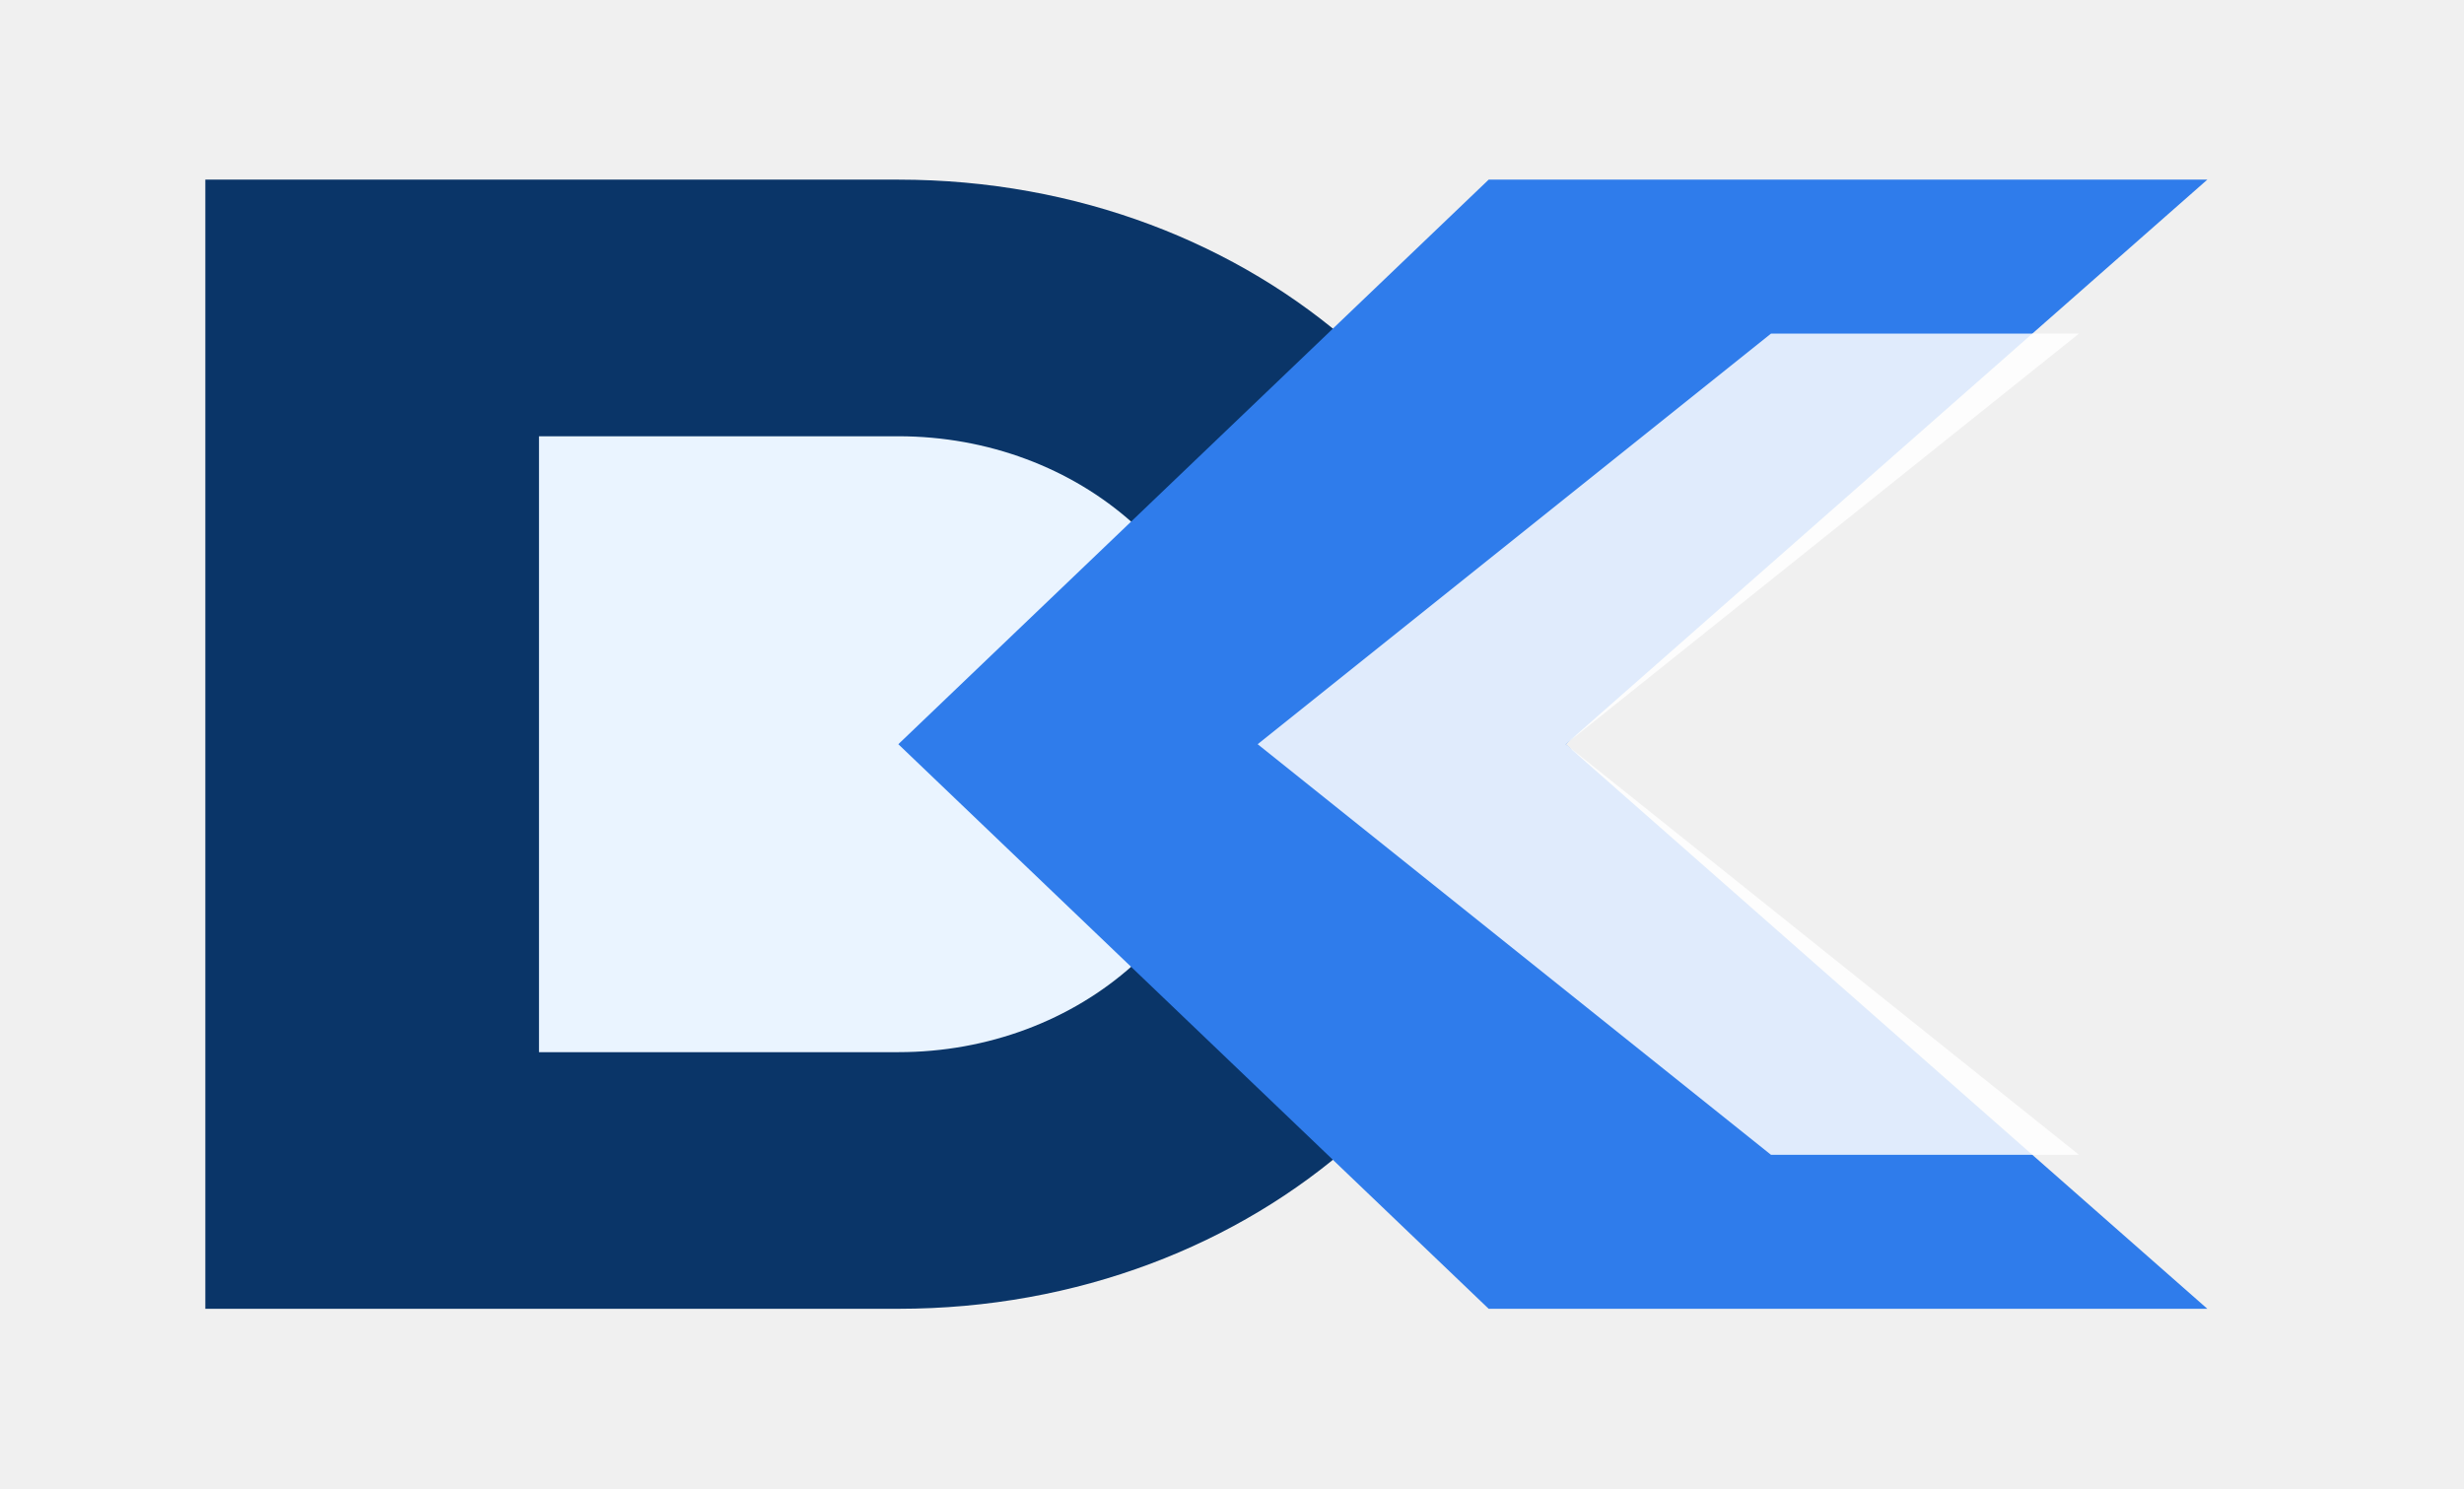
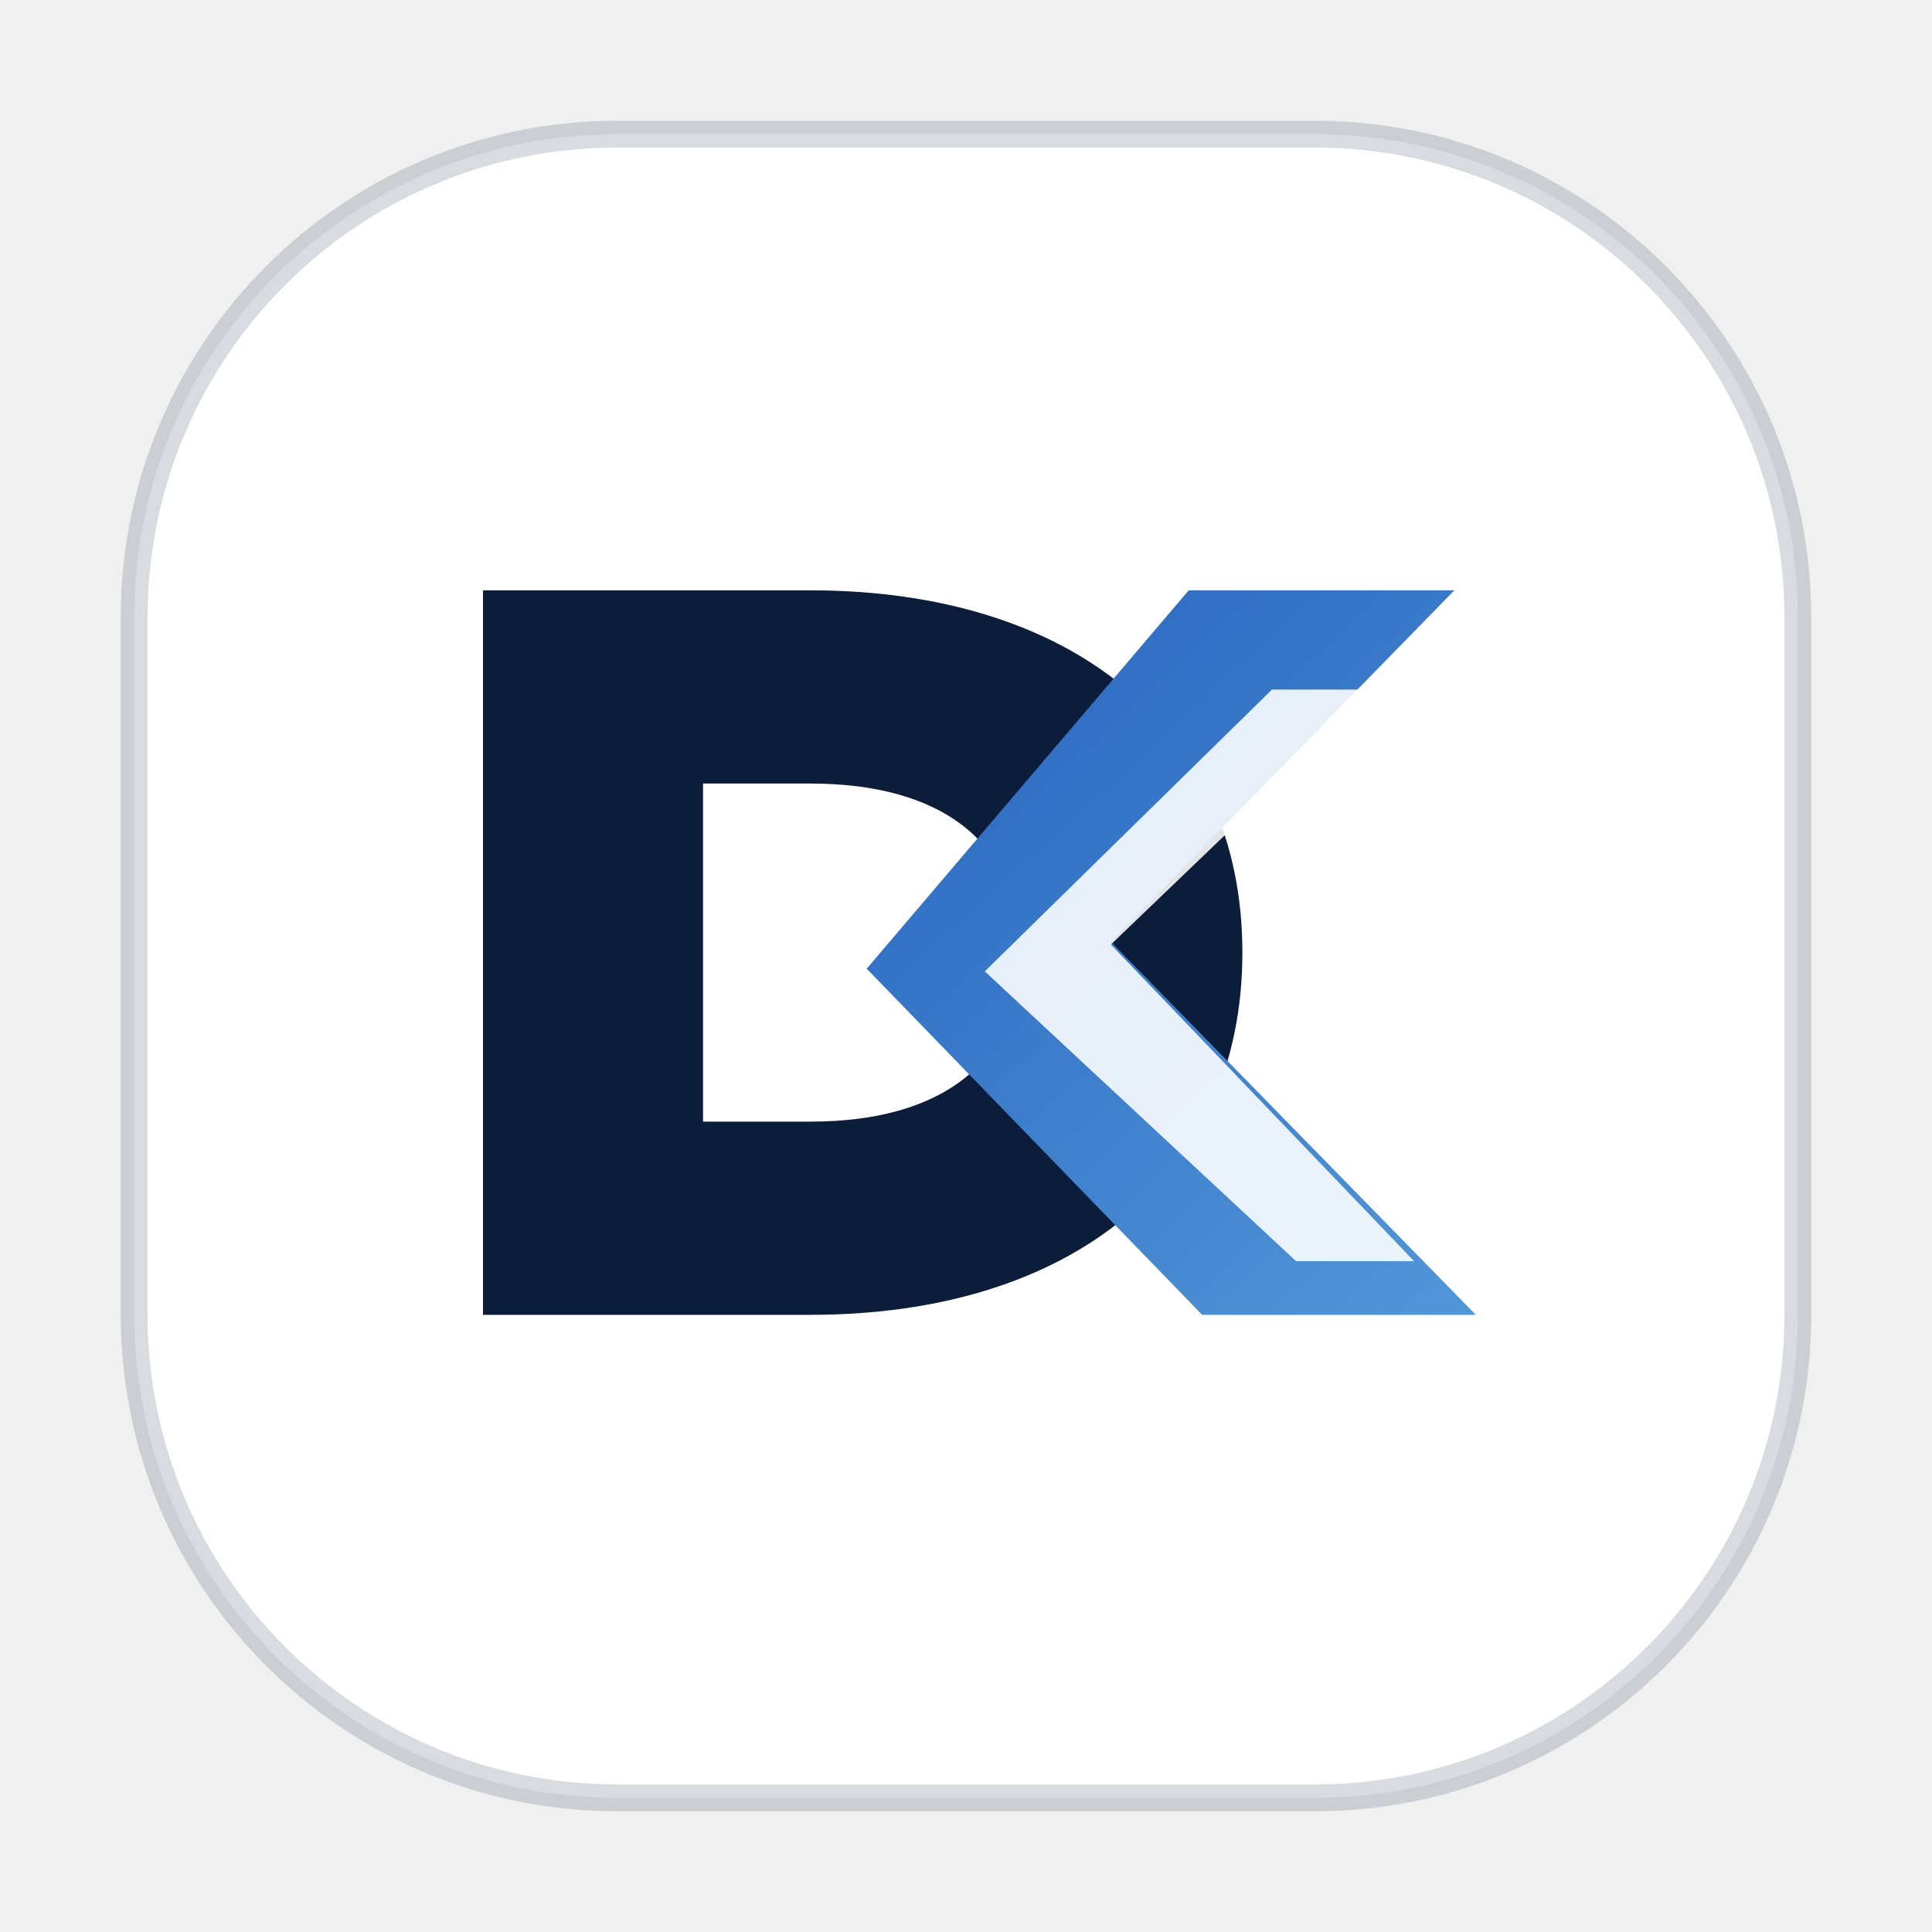
- <svg xmlns="http://www.w3.org/2000/svg" viewBox="0 0 96 58" fill="none">
-   <path d="M8 7h27c14 0 25 10 25 22S49 51 35 51H8V7Z" fill="#0A3568" />
-   <path d="M21 17h14c7 0 13 5 13 12s-6 12-13 12H21V17Z" fill="#EAF4FF" />
-   <path d="M58 7h28L61 29l25 22H58L35 29 58 7Z" fill="#2F7CEB" />
-   <path d="M69 13h12L61 29l20 16H69L49 29 69 13Z" fill="#ffffff" opacity=".85" />
+ <svg xmlns="http://www.w3.org/2000/svg" viewBox="0 0 72 72" role="img" aria-label="대광테크 DK 로고 마크">
+   <defs>
+     <linearGradient id="g" x1="14" y1="12" x2="58" y2="60" gradientUnits="userSpaceOnUse">
+       <stop stop-color="#0F47AF" />
+       <stop offset="1" stop-color="#5DA5E0" />
+     </linearGradient>
+   </defs>
+   <rect x="5" y="5" width="62" height="62" rx="18" fill="#FFFFFF" stroke="rgba(11,29,58,.16)" />
+   <path d="M18 49V22h12.2c9.7 0 16.1 5.1 16.1 13.5S39.9 49 30.2 49H18Zm8.2-7.2h4c4.9 0 7.8-2.2 7.8-6.3s-2.9-6.3-7.8-6.3h-4v12.6Z" fill="#0B1D3A" />
+   <path d="M44.3 22h9.9L41.4 35.1 55 49H44.8L32.3 36.1 44.3 22Z" fill="url(#g)" />
+   <path d="M51.3 25.7h-3.9L36.7 36.2 48.3 47h4.4L41.4 35.2l9.9-9.5Z" fill="#FFFFFF" opacity=".88" />
</svg>
